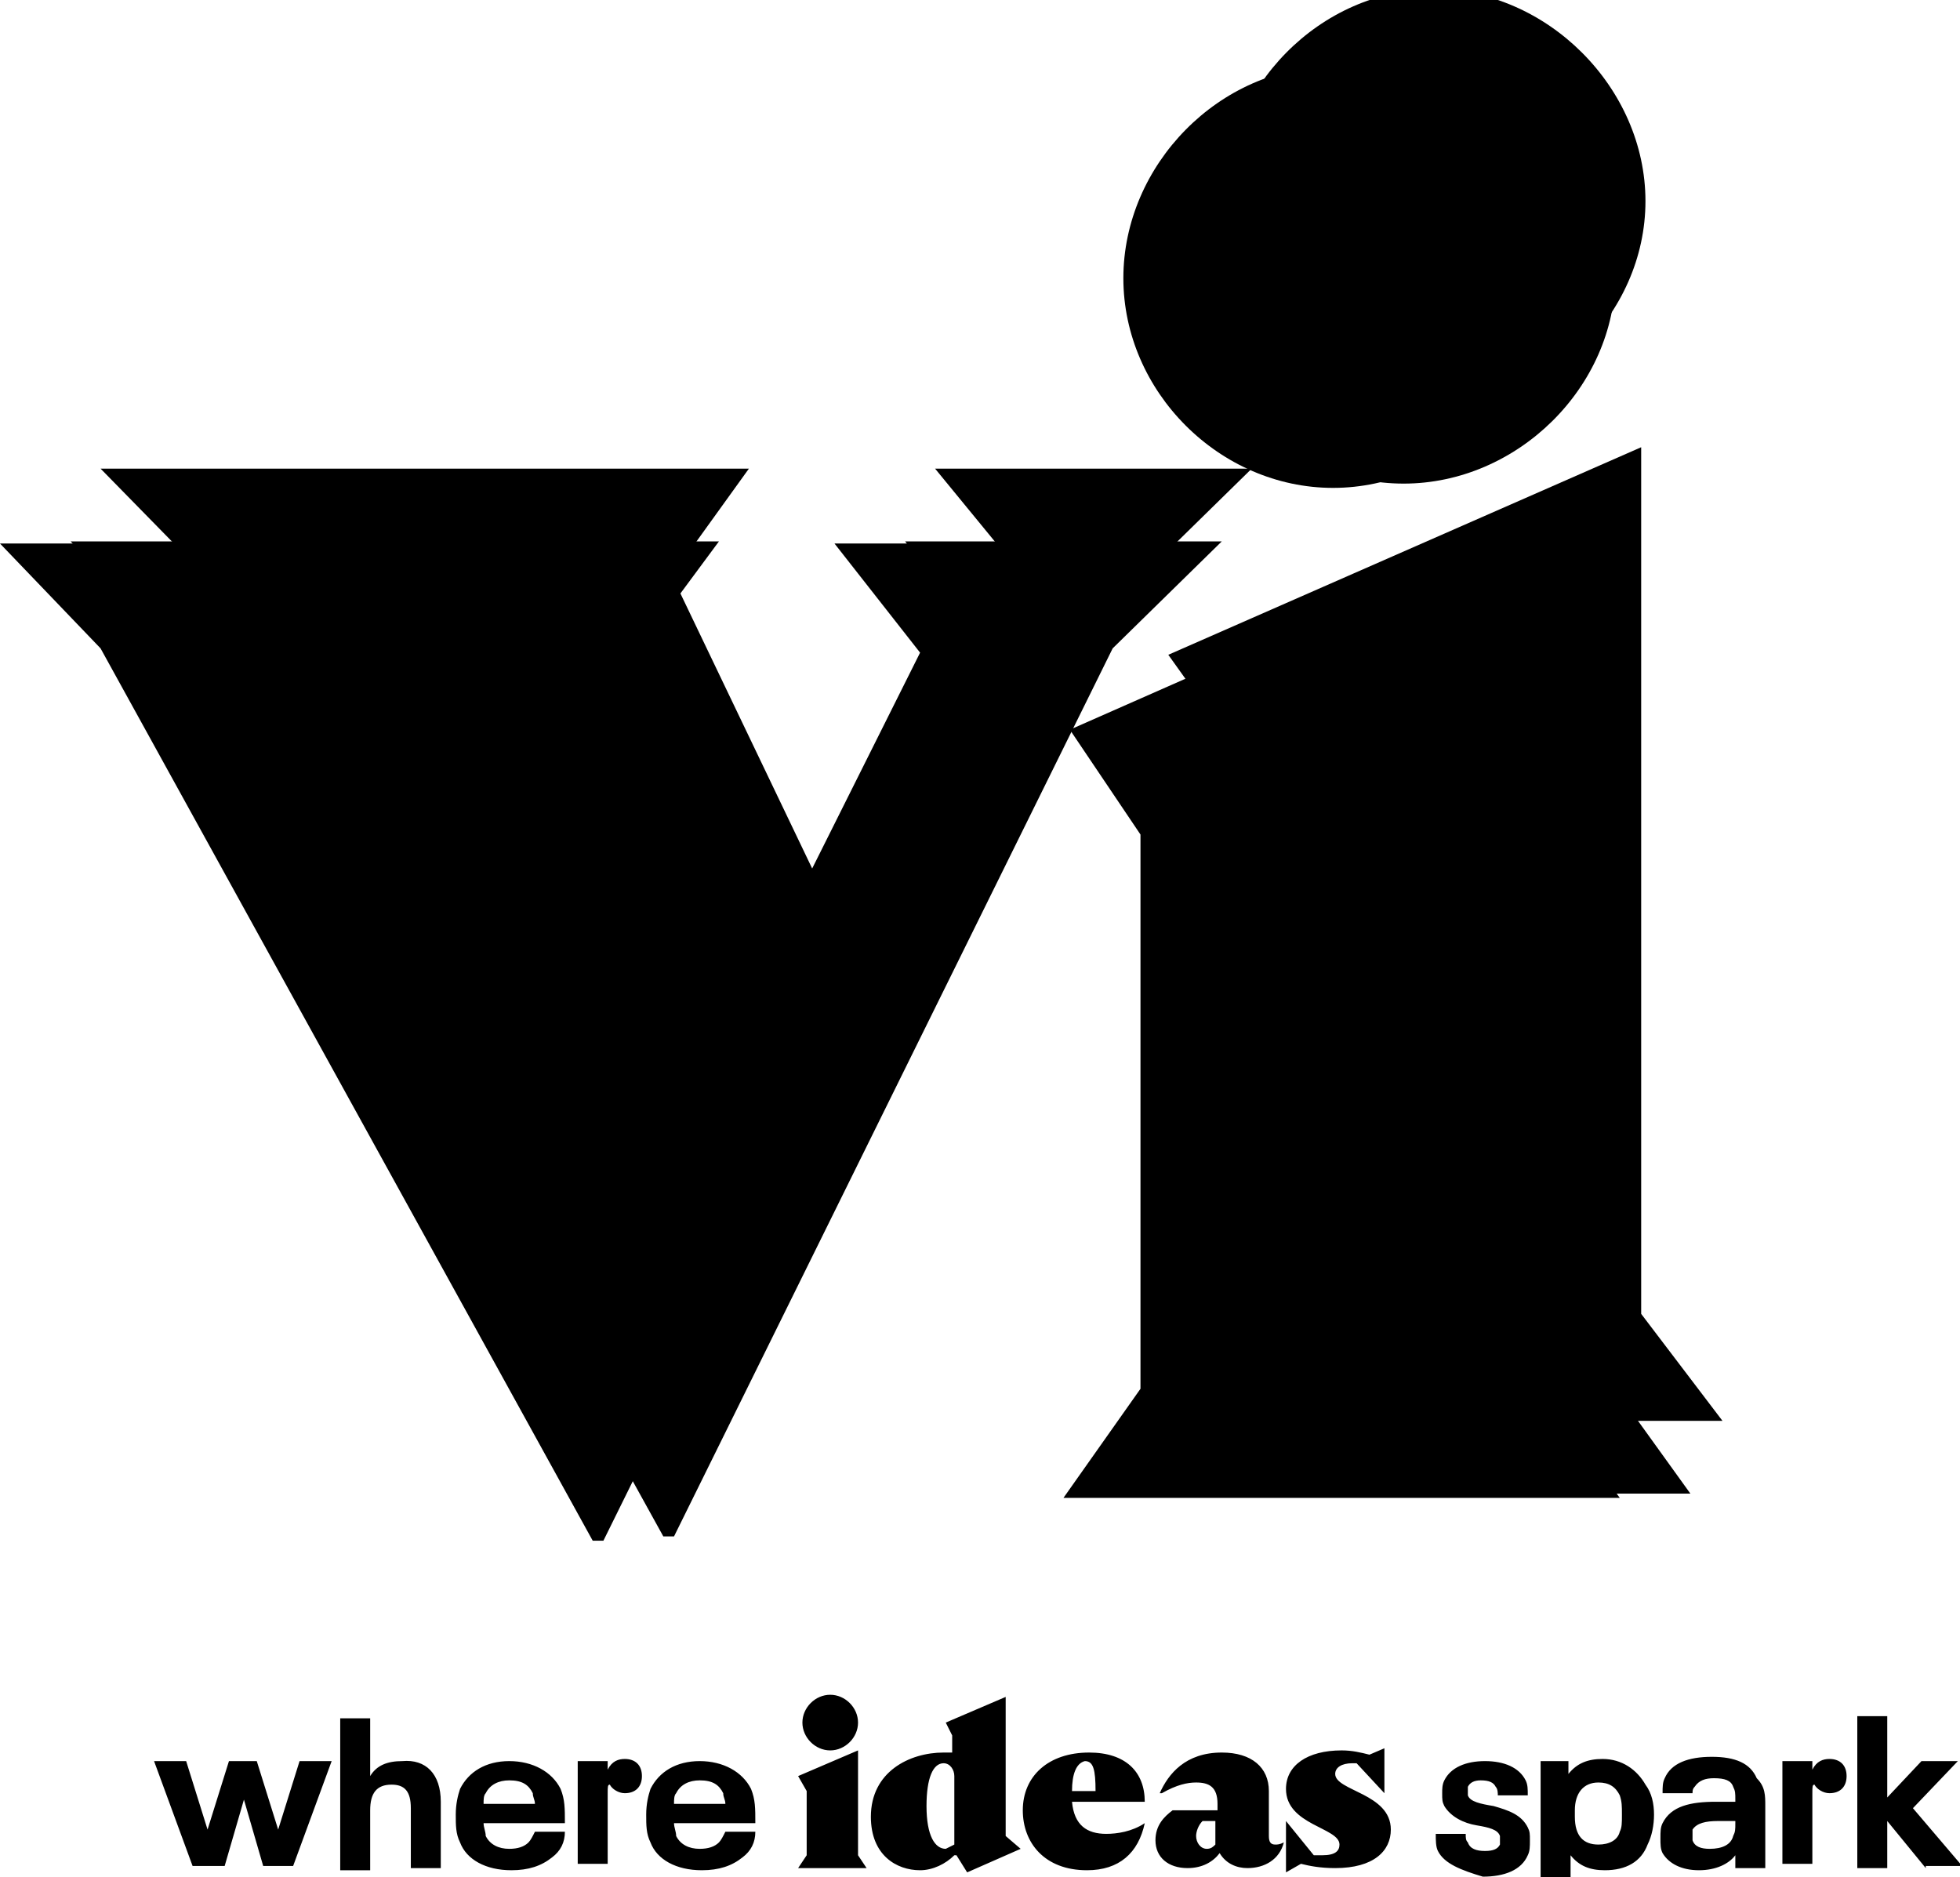
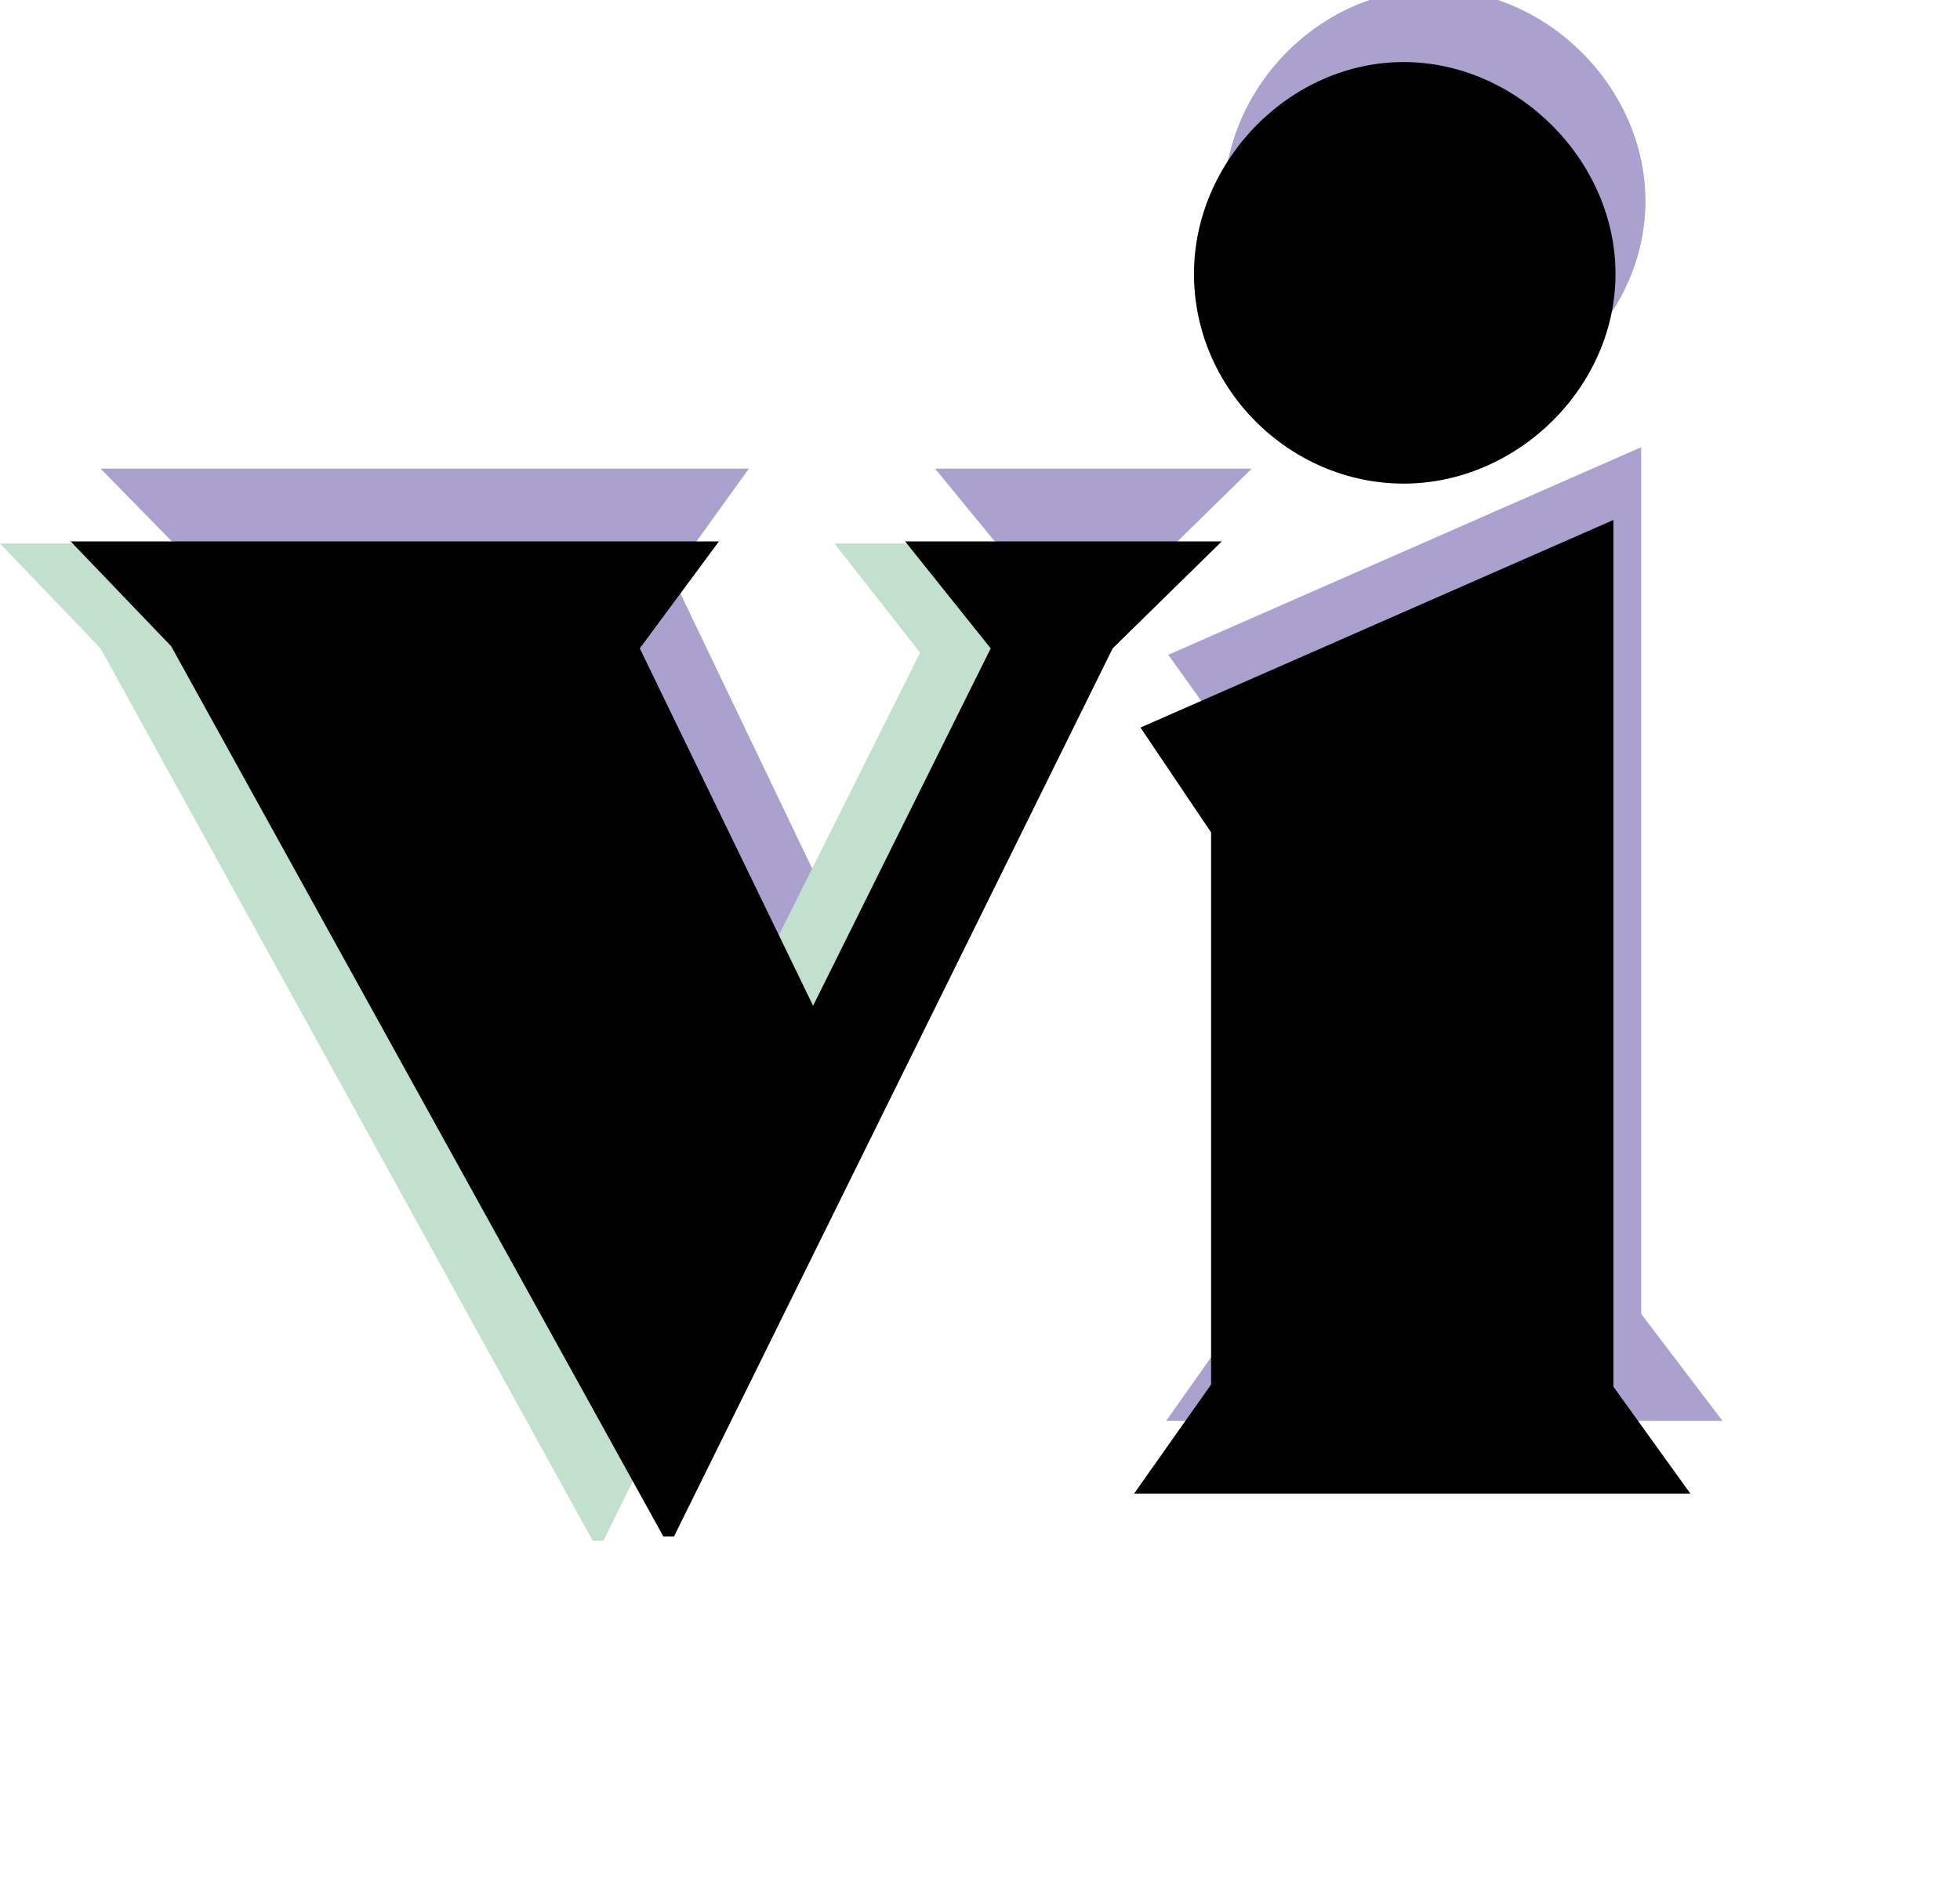
- <svg xmlns="http://www.w3.org/2000/svg" viewBox="0 0 91.6 87.7" class="ionicon ionicon-fill-none ionicon-stroke-width">
-   <path class="st0" d="M53.4 26.9L33 68.5h-.5l-23-41.7-4.8-4.9H35l-3.6 5 8 16.7 8.4-16.7-4.1-5h14.8zm3.8-17.5c0-5.3 4.5-9.9 9.8-9.9s9.9 4.6 9.9 9.9c0 5.3-4.6 9.8-9.9 9.8s-9.8-4.4-9.8-9.8m23.3 57h-26l3.6-5.1V35.5l-3.5-4.9 22.1-9.7v40.5l3.8 5z" />
-   <path class="st2" d="M39 25.4l4 5.1-8.3 16.6-8.1-16.6 3.7-5.1H0l4.7 4.9 23 41.7h.5l20.5-41.5 5.1-5.1zM52.5 13c0-5.3 4.5-9.9 9.8-9.9s9.9 4.6 9.9 9.9c0 5.3-4.6 9.8-9.9 9.8s-9.8-4.5-9.8-9.8m23.2 57h-26l3.6-5.1V39L50 34.1l22-9.7v40.5l3.7 5.1z" />
-   <path d="M52 30.3L31.5 71.8H31L8 30.2l-4.7-4.9h30.3l-3.7 5L38 47l8.3-16.7-4-5h14.8zm3.8-17.5c0-5.3 4.5-9.9 9.8-9.9s9.9 4.6 9.9 9.9c0 5.3-4.6 9.8-9.9 9.8s-9.8-4.4-9.8-9.8m23.2 57H53l3.6-5.1V38.9L53.3 34l22.1-9.7v40.5l3.6 5zM15.5 82.3l-1.8 4.9h-1.4l-.9-3.1-.9 3.1H9l-1.8-4.9h1.5l1 3.2 1-3.2H12l1 3.2 1-3.2h1.5zm5.1 1.9v3.1h-1.4v-2.8c0-.8-.3-1.1-.9-1.1-.7 0-1 .4-1 1.2v2.8h-1.4v-7.1h1.4V83c.3-.5.8-.7 1.5-.7 1.1-.1 1.8.6 1.8 1.9zm4.4 1.4h1.4c0 .5-.2.9-.6 1.2-.5.4-1.1.6-1.9.6-1.2 0-2.1-.5-2.4-1.3-.2-.4-.2-.8-.2-1.3s.1-.9.2-1.2c.4-.8 1.2-1.3 2.3-1.3s2 .5 2.4 1.3c.2.5.2.9.2 1.6h-3.8c0 .2.1.4.1.6.2.4.6.6 1.1.6.4 0 .7-.1.9-.3.1-.1.2-.3.3-.5zm-2.3-1.8c-.1.1-.1.3-.1.5H25c0-.2-.1-.3-.1-.5-.2-.4-.5-.6-1.1-.6-.5 0-.9.2-1.1.6zm4.3-1.5h1.4v.4c.2-.4.5-.5.8-.5.5 0 .8.3.8.8s-.3.8-.8.8c-.3 0-.6-.2-.7-.4-.1 0-.1.1-.1.4v3.3H27v-4.8zm6.9 3.3h1.4c0 .5-.2.9-.6 1.2-.5.4-1.1.6-1.9.6-1.2 0-2.1-.5-2.4-1.3-.2-.4-.2-.8-.2-1.3s.1-.9.2-1.2c.4-.8 1.2-1.3 2.3-1.3s2 .5 2.4 1.3c.2.5.2.9.2 1.6h-3.8c0 .2.1.4.1.6.2.4.6.6 1.1.6.4 0 .7-.1.9-.3.1-.1.2-.3.3-.5zm-2.3-1.8c-.1.1-.1.3-.1.5h2.4c0-.2-.1-.3-.1-.5-.2-.4-.5-.6-1.1-.6-.5 0-.9.2-1.1.6zm8.9 3.5h-3.2l.4-.6v-3l-.4-.7 2.8-1.2v4.9l.4.6zm-3-6.8c0-.7.6-1.3 1.3-1.3s1.3.6 1.3 1.3c0 .7-.6 1.3-1.3 1.3s-1.3-.6-1.3-1.3zm10.2 5.9l-2.5 1.1-.5-.8h-.1c-.4.4-1 .7-1.6.7-1.1 0-2.3-.7-2.3-2.5 0-2.1 1.8-3 3.4-3h.4v-.8l-.3-.6 2.8-1.2v6.5l.7.6zm-3.1-.2V83c0-.3-.2-.6-.5-.6-.5 0-.8.7-.8 2 0 1.4.4 2 .9 2l.4-.2zm8.9-1c-.3 1.4-1.2 2.2-2.7 2.2-2 0-3-1.3-3-2.8 0-1.6 1.2-2.7 3.1-2.7 1.7 0 2.6.9 2.6 2.3h-3.4c.1 1.1.7 1.5 1.6 1.5.5 0 1.2-.1 1.8-.5zm-3.4-1.5h1.1c0-1-.1-1.4-.5-1.4-.4.1-.6.6-.6 1.4zm9.9 2.4c-.2.8-.9 1.2-1.7 1.2-.5 0-1-.2-1.3-.7-.3.4-.8.7-1.5.7-.9 0-1.5-.5-1.5-1.3 0-.7.4-1.1.8-1.4h2.1v-.3c0-.8-.4-1-1-1-.4 0-.9.1-1.6.5h-.1c.4-.9 1.2-1.9 2.9-1.9 1.4 0 2.2.7 2.2 1.8v2.1c0 .3.1.4.3.4.1 0 .2 0 .4-.1zm-3.2.1v-1.1h-.6c-.2.2-.3.5-.3.7 0 .3.2.6.5.6.2 0 .3-.1.4-.2zm8.2-.7c0 1-.8 1.8-2.6 1.8-.7 0-1.2-.1-1.6-.2l-.7.4v-2.4l1.3 1.6h.4c.6 0 .8-.2.8-.5 0-.8-2.5-.9-2.5-2.6 0-1.1 1-1.8 2.6-1.8.5 0 .9.1 1.3.2l.7-.3v2.1l-1.3-1.4h-.2c-.5 0-.8.2-.8.5 0 .8 2.6.9 2.6 2.6zm2.2 1c-.1-.2-.1-.5-.1-.8h1.4c0 .2 0 .3.1.4.1.3.4.4.8.4s.6-.1.7-.3v-.4c-.1-.3-.5-.4-1.1-.5-.6-.1-1.2-.4-1.5-.9-.1-.2-.1-.3-.1-.6 0-.2 0-.4.1-.6.3-.6 1-.9 1.9-.9.9 0 1.6.3 1.9.9.1.2.1.4.1.7H70c0-.1 0-.3-.1-.4-.1-.2-.3-.3-.7-.3-.3 0-.5.1-.6.3v.4c.1.3.6.4 1.2.5.7.2 1.3.4 1.6 1 .1.2.1.3.1.6s0 .5-.1.7c-.3.7-1.1 1-2.1 1-1-.3-1.8-.6-2.1-1.2zm10.1-1.7c0 .5-.1 1-.3 1.4-.3.8-1 1.2-2 1.2-.7 0-1.2-.2-1.6-.7v2.6H72v-7h1.3v.6c.4-.5.9-.7 1.6-.7.9 0 1.6.5 2 1.2.3.4.4.9.4 1.4zm-1.5 0c0-.4 0-.6-.1-.9-.2-.4-.5-.6-1-.6-.7 0-1.1.5-1.1 1.3v.3c0 .9.4 1.3 1.1 1.3.5 0 .9-.2 1-.6.1-.2.1-.4.1-.8zm6.7-.4v2.9h-1.4v-.6c-.3.4-.9.7-1.7.7-.8 0-1.4-.3-1.7-.8-.1-.2-.1-.4-.1-.7 0-.3 0-.5.1-.7.4-.8 1.3-1 2.5-1h.9v-.1c0-.3 0-.4-.1-.6-.1-.3-.4-.4-.9-.4-.4 0-.7.1-.9.4-.1.1-.1.2-.1.3h-1.4c0-.3 0-.5.1-.7.3-.7 1.1-1 2.2-1s1.8.3 2.1 1c.4.4.4.8.4 1.3zM81 85.8c.1-.2.1-.3.1-.6v-.1h-.8c-.6 0-1 .1-1.2.4v.5c.1.3.4.4.8.4.6 0 1-.2 1.1-.6zm2.3-3.5h1.4v.4c.2-.4.5-.5.8-.5.5 0 .8.3.8.8s-.3.8-.8.8c-.3 0-.6-.2-.7-.4-.1 0-.1.1-.1.4v3.3h-1.4v-4.8zm6.7 5l-1.8-2.2v2.2h-1.4v-7.1h1.4V84l1.6-1.7h1.7l-2.1 2.2 2.3 2.7H90z" />
+ <svg xmlns="http://www.w3.org/2000/svg" xmlns:xlink="http://www.w3.org/1999/xlink" id="Ebene_1" x="0" y="0" version="1.1" viewBox="0 0 91.6 87.7" xml:space="preserve">
+   <defs>
+     <path id="SVGID_1_" d="M0-.4h91.6v87.7H0z" />
+   </defs>
+   <style>
+     .st0{fill:#aaa1cf}.st2{fill:#c1e0ce}.st4{clip-path:url(#SVGID_6_)}
+   </style>
+   <path d="M53.4 26.9L33 68.5h-.5l-23-41.7-4.8-4.9H35l-3.6 5 8 16.7 8.4-16.7-4.1-5h14.8z" class="st0" />
+   <defs>
+     <use xlink:href="#SVGID_1_" />
+   </defs>
+   <clipPath id="SVGID_2_">
+     <use overflow="visible" xlink:href="#SVGID_1_" />
+   </clipPath>
+   <g clip-path="url(#SVGID_2_)">
+     <path d="M57.2 9.4c0-5.3 4.5-9.9 9.8-9.9s9.9 4.6 9.9 9.9c0 5.3-4.6 9.8-9.9 9.8s-9.8-4.4-9.8-9.8m23.3 57h-26l3.6-5.1V35.5l-3.5-4.9 22.1-9.7v40.5l3.8 5z" class="st0" />
+   </g>
+   <path d="M39 25.4l4 5.1-8.3 16.6-8.1-16.6 3.7-5.1H0l4.7 4.9 23 41.7h.5l20.5-41.5 5.1-5.1z" class="st2" />
+   <defs>
+     <use id="SVGID_3_" xlink:href="#SVGID_1_" />
+   </defs>
+   <clipPath id="SVGID_4_">
+     <use overflow="visible" xlink:href="#SVGID_3_" />
+   </clipPath>
+   <g clip-path="url(#SVGID_4_)">
+     <path d="M52.5 13c0-5.3 4.5-9.9 9.8-9.9s9.9 4.6 9.9 9.9c0 5.3-4.6 9.8-9.9 9.8s-9.8-4.5-9.8-9.8m23.2 57h-26l3.6-5.1V39L50 34.1l22-9.7v40.5l3.7 5.1z" class="st2" />
+   </g>
+   <g>
+     <path d="M52 30.3L31.5 71.8H31L8 30.2l-4.7-4.9h30.3l-3.7 5L38 47l8.3-16.7-4-5h14.8z" />
+   </g>
+   <g>
+     <defs>
+       <use id="SVGID_5_" xlink:href="#SVGID_1_" />
+     </defs>
+     <clipPath id="SVGID_6_">
+       <use overflow="visible" xlink:href="#SVGID_5_" />
+     </clipPath>
+     <path d="M55.8 12.8c0-5.3 4.5-9.9 9.8-9.9s9.9 4.6 9.9 9.9c0 5.3-4.6 9.8-9.9 9.8s-9.8-4.4-9.8-9.8m23.2 57H53l3.6-5.1V38.9L53.3 34l22.1-9.7v40.5l3.6 5z" />
+     <g class="st4">
+       <path d="M15.5 82.3l-1.8 4.9h-1.4l-.9-3.1-.9 3.1H9l-1.8-4.9h1.5l1 3.2 1-3.2H12l1 3.2 1-3.2h1.5zM20.6 84.2v3.1h-1.4v-2.8c0-.8-.3-1.1-.9-1.1-.7 0-1 .4-1 1.2v2.8h-1.4v-7.1h1.4V83c.3-.5.8-.7 1.5-.7 1.1-.1 1.8.6 1.8 1.9zM25 85.6h1.4c0 .5-.2.9-.6 1.2-.5.4-1.1.6-1.9.6-1.2 0-2.1-.5-2.4-1.3-.2-.4-.2-.8-.2-1.3s.1-.9.2-1.2c.4-.8 1.2-1.3 2.3-1.3s2 .5 2.4 1.3c.2.5.2.9.2 1.6h-3.8c0 .2.1.4.1.6.2.4.6.6 1.1.6.4 0 .7-.1.9-.3.1-.1.2-.3.3-.5zm-2.3-1.8c-.1.1-.1.3-.1.5H25c0-.2-.1-.3-.1-.5-.2-.4-.5-.6-1.1-.6-.5 0-.9.2-1.1.6zM27 82.3h1.4v.4c.2-.4.5-.5.8-.5.5 0 .8.3.8.8s-.3.8-.8.8c-.3 0-.6-.2-.7-.4-.1 0-.1.1-.1.4v3.3H27v-4.8zM33.9 85.6h1.4c0 .5-.2.9-.6 1.2-.5.4-1.1.6-1.9.6-1.2 0-2.1-.5-2.4-1.3-.2-.4-.2-.8-.2-1.3s.1-.9.2-1.2c.4-.8 1.2-1.3 2.3-1.3s2 .5 2.4 1.3c.2.5.2.9.2 1.6h-3.8c0 .2.1.4.1.6.2.4.6.6 1.1.6.4 0 .7-.1.9-.3.1-.1.2-.3.3-.5zm-2.3-1.8c-.1.1-.1.3-.1.5h2.4c0-.2-.1-.3-.1-.5-.2-.4-.5-.6-1.1-.6-.5 0-.9.2-1.1.6z" />
+     </g>
+     <g class="st4">
+       <path d="M40.5 87.3h-3.2l.4-.6v-3l-.4-.7 2.8-1.2v4.9l.4.6zm-3-6.8c0-.7.6-1.3 1.3-1.3s1.3.6 1.3 1.3c0 .7-.6 1.3-1.3 1.3s-1.3-.6-1.3-1.3zM47.7 86.4l-2.5 1.1-.5-.8h-.1c-.4.4-1 .7-1.6.7-1.1 0-2.3-.7-2.3-2.5 0-2.1 1.8-3 3.4-3h.4v-.8l-.3-.6 2.8-1.2v6.5l.7.6zm-3.1-.2V83c0-.3-.2-.6-.5-.6-.5 0-.8.7-.8 2 0 1.4.4 2 .9 2l.4-.2zM53.5 85.2c-.3 1.4-1.2 2.2-2.7 2.2-2 0-3-1.3-3-2.8 0-1.6 1.2-2.7 3.1-2.7 1.7 0 2.6.9 2.6 2.3h-3.4c.1 1.1.7 1.5 1.6 1.5.5 0 1.2-.1 1.8-.5zm-3.4-1.5h1.1c0-1-.1-1.4-.5-1.4-.4.1-.6.6-.6 1.4zM60 86.1c-.2.8-.9 1.2-1.7 1.2-.5 0-1-.2-1.3-.7-.3.4-.8.7-1.5.7-.9 0-1.5-.5-1.5-1.3 0-.7.4-1.1.8-1.4h2.1v-.3c0-.8-.4-1-1-1-.4 0-.9.1-1.6.5h-.1c.4-.9 1.2-1.9 2.9-1.9 1.4 0 2.2.7 2.2 1.8v2.1c0 .3.1.4.3.4.1 0 .2 0 .4-.1zm-3.2.1v-1.1h-.6c-.2.2-.3.5-.3.7 0 .3.2.6.5.6.2 0 .3-.1.4-.2zM65 85.5c0 1-.8 1.8-2.6 1.8-.7 0-1.2-.1-1.6-.2l-.7.4v-2.4l1.3 1.6h.4c.6 0 .8-.2.8-.5 0-.8-2.5-.9-2.5-2.6 0-1.1 1-1.8 2.6-1.8.5 0 .9.1 1.3.2l.7-.3v2.1l-1.3-1.4h-.2c-.5 0-.8.2-.8.5 0 .8 2.6.9 2.6 2.6z" />
+     </g>
+     <g class="st4">
+       <path d="M67.2 86.5c-.1-.2-.1-.5-.1-.8h1.4c0 .2 0 .3.1.4.1.3.4.4.8.4s.6-.1.7-.3V86v-.2c-.1-.3-.5-.4-1.1-.5-.6-.1-1.2-.4-1.5-.9-.1-.2-.1-.3-.1-.6 0-.2 0-.4.1-.6.3-.6 1-.9 1.9-.9.9 0 1.6.3 1.9.9.1.2.1.4.1.7H70c0-.1 0-.3-.1-.4-.1-.2-.3-.3-.7-.3-.3 0-.5.1-.6.3v.4c.1.3.6.4 1.2.5.7.2 1.3.4 1.6 1 .1.2.1.3.1.6s0 .5-.1.7c-.3.7-1.1 1-2.1 1-1-.3-1.8-.6-2.1-1.2zM77.3 84.8c0 .5-.1 1-.3 1.4-.3.8-1 1.2-2 1.2-.7 0-1.2-.2-1.6-.7v2.6H72v-7h1.3v.6c.4-.5.9-.7 1.6-.7.9 0 1.6.5 2 1.2.3.4.4.9.4 1.4zm-1.5 0c0-.4 0-.6-.1-.9-.2-.4-.5-.6-1-.6-.7 0-1.1.5-1.1 1.3v.3c0 .9.4 1.3 1.1 1.3.5 0 .9-.2 1-.6.1-.2.1-.4.1-.8zM82.5 84.4v2.9h-1.4v-.6c-.3.4-.9.7-1.7.7-.8 0-1.4-.3-1.7-.8-.1-.2-.1-.4-.1-.7 0-.3 0-.5.1-.7.4-.8 1.3-1 2.5-1h.9v-.1c0-.3 0-.4-.1-.6-.1-.3-.4-.4-.9-.4-.4 0-.7.1-.9.4-.1.1-.1.2-.1.3h-1.4c0-.3 0-.5.1-.7.3-.7 1.1-1 2.2-1s1.8.3 2.1 1c.4.4.4.8.4 1.3zM81 85.8c.1-.2.1-.3.1-.6v-.1h-.8c-.6 0-1 .1-1.2.4v.5c.1.3.4.4.8.4.6 0 1-.2 1.1-.6zM83.3 82.3h1.4v.4c.2-.4.5-.5.8-.5.5 0 .8.3.8.8s-.3.8-.8.8c-.3 0-.6-.2-.7-.4-.1 0-.1.1-.1.4v3.3h-1.4v-4.8zM90 87.3l-1.8-2.2v2.2h-1.4v-7.1h1.4V84l1.6-1.7h1.7l-2.1 2.2 2.3 2.7H90z" />
+     </g>
+   </g>
</svg>
